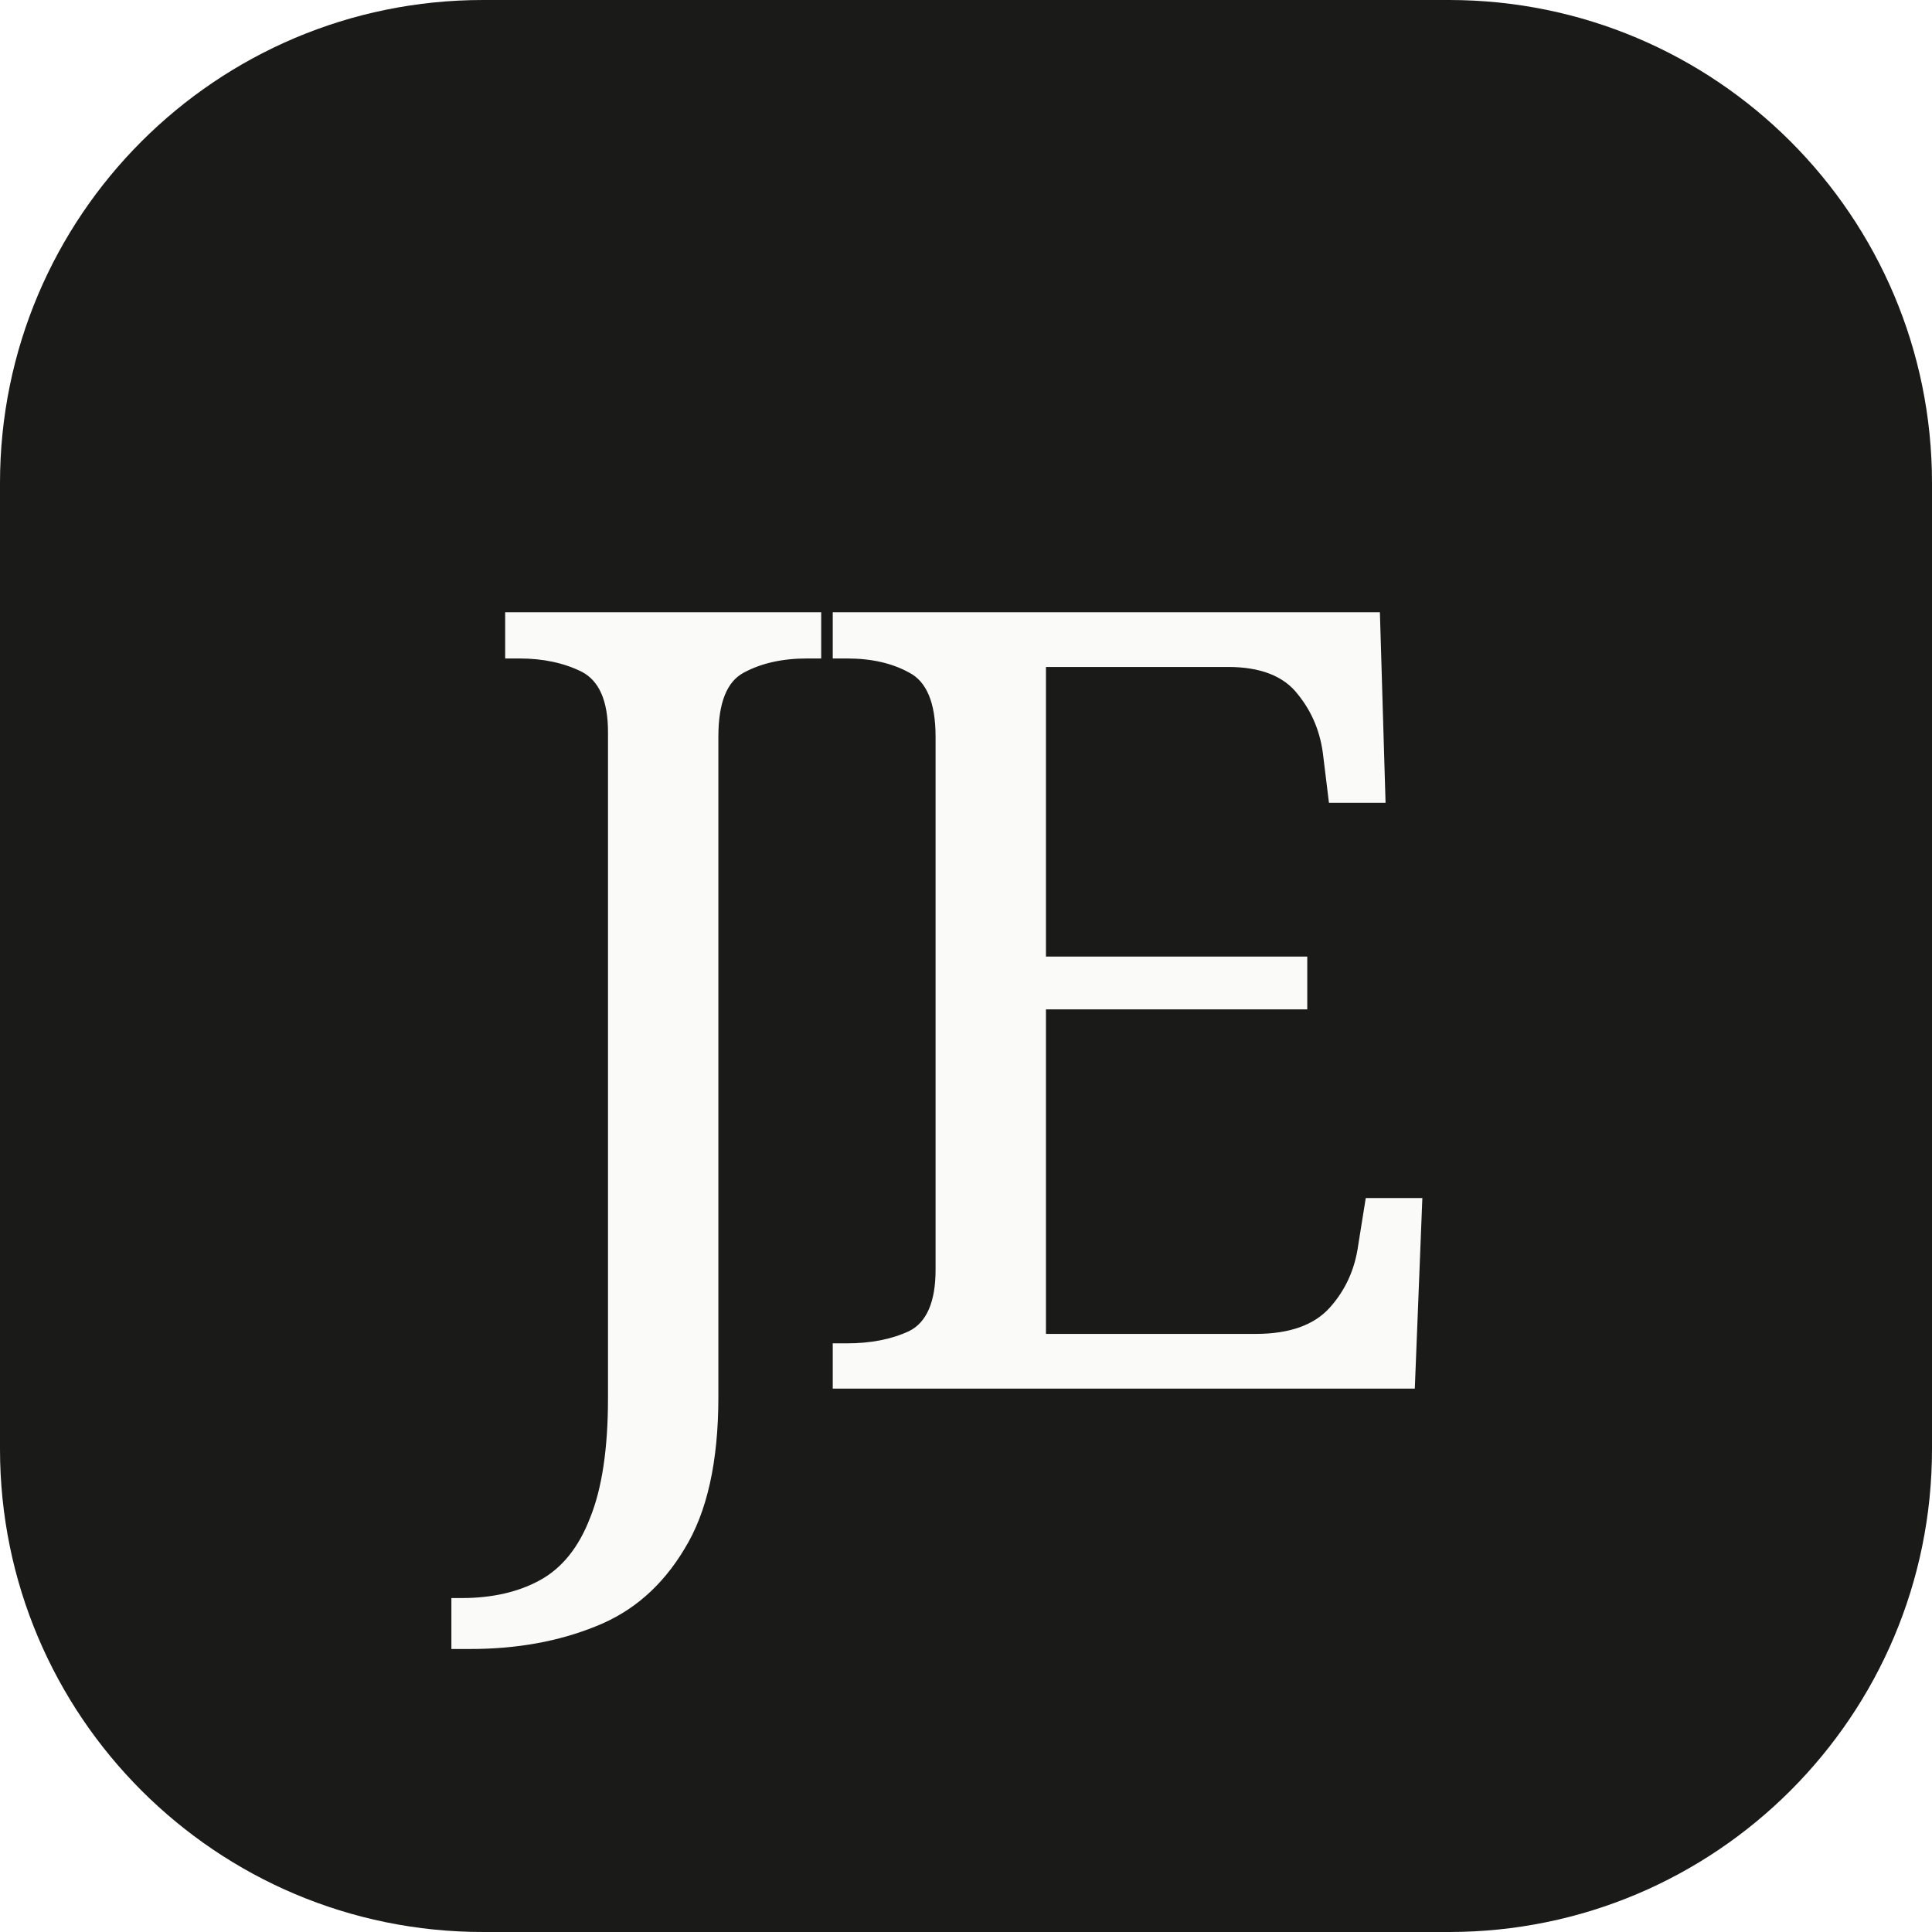
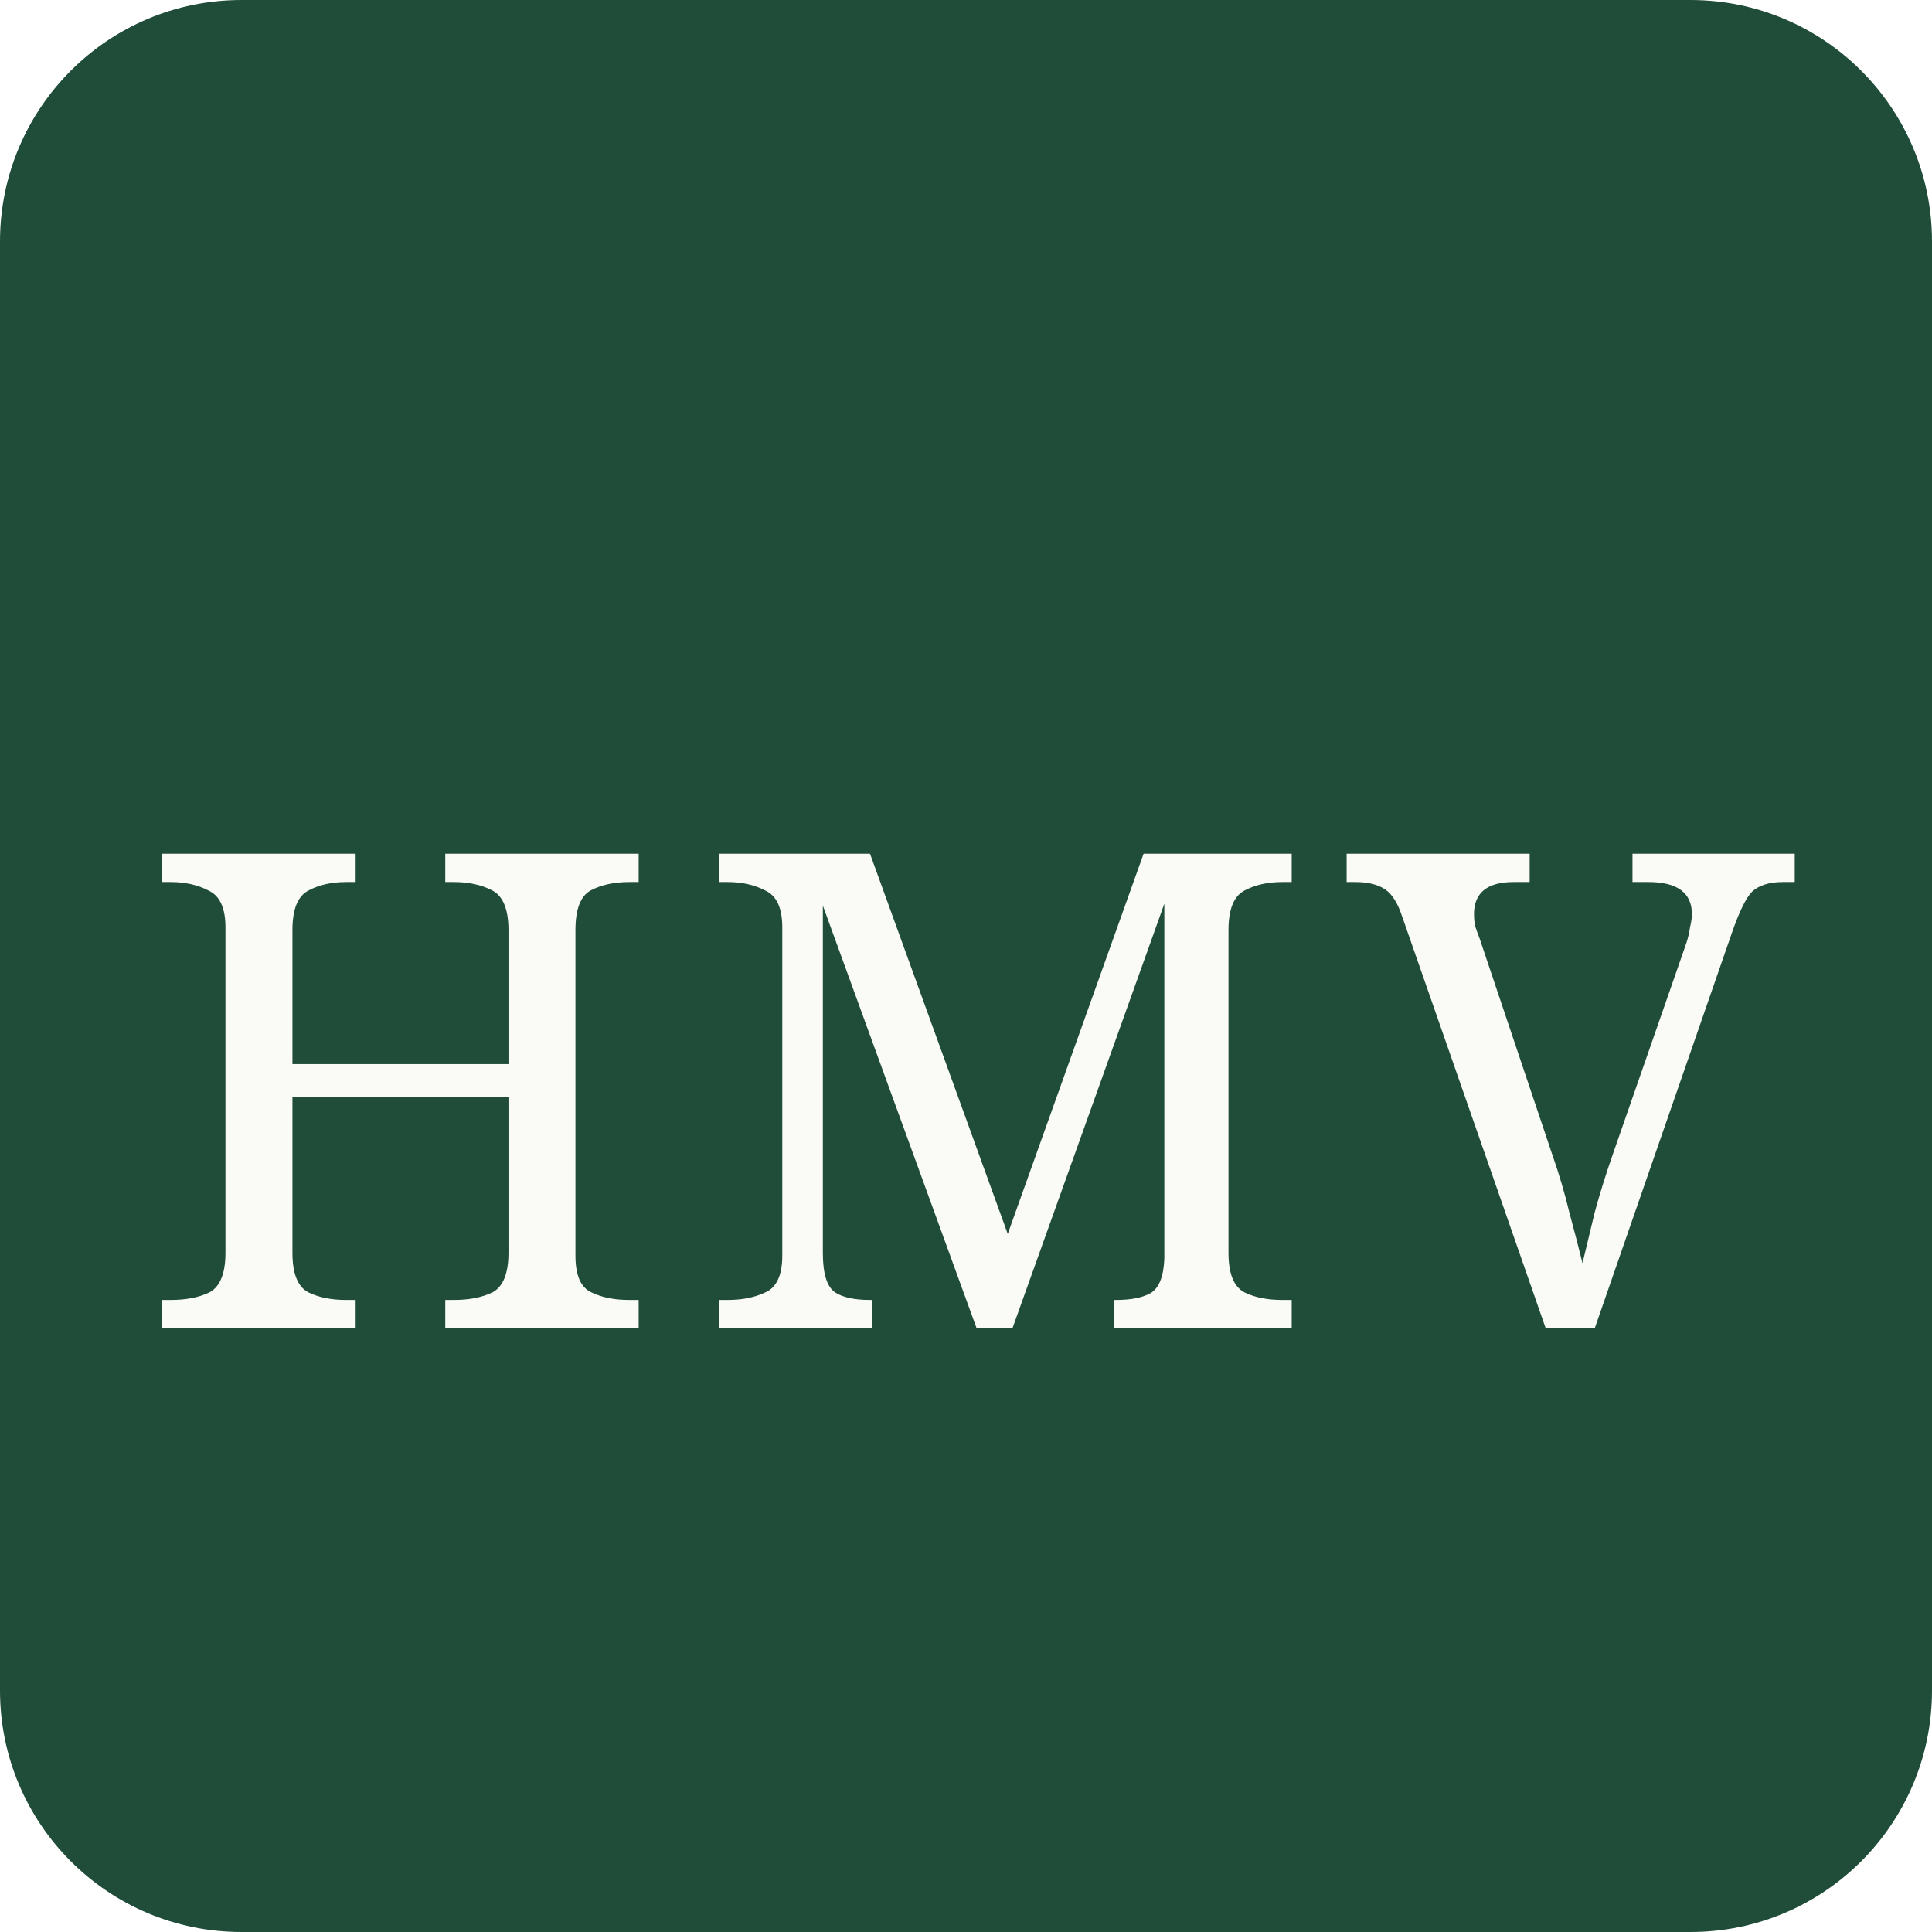
<svg xmlns="http://www.w3.org/2000/svg" viewBox="0 0 32 32">
-   <rect width="32" height="32" rx="8" fill="#1A1A18" />
-   <text x="16" y="23" font-family="Georgia, serif" font-size="18" font-weight="300" text-anchor="middle" fill="#FAFAF8" letter-spacing="-1">JE</text>
+   <rect width="32" height="32" rx="4" fill="#1F4D3A" />
+   <text x="16" y="22" font-family="Georgia, serif" font-size="11" font-weight="300" text-anchor="middle" fill="#FAFAF7" letter-spacing="0.5">HMV</text>
</svg>
